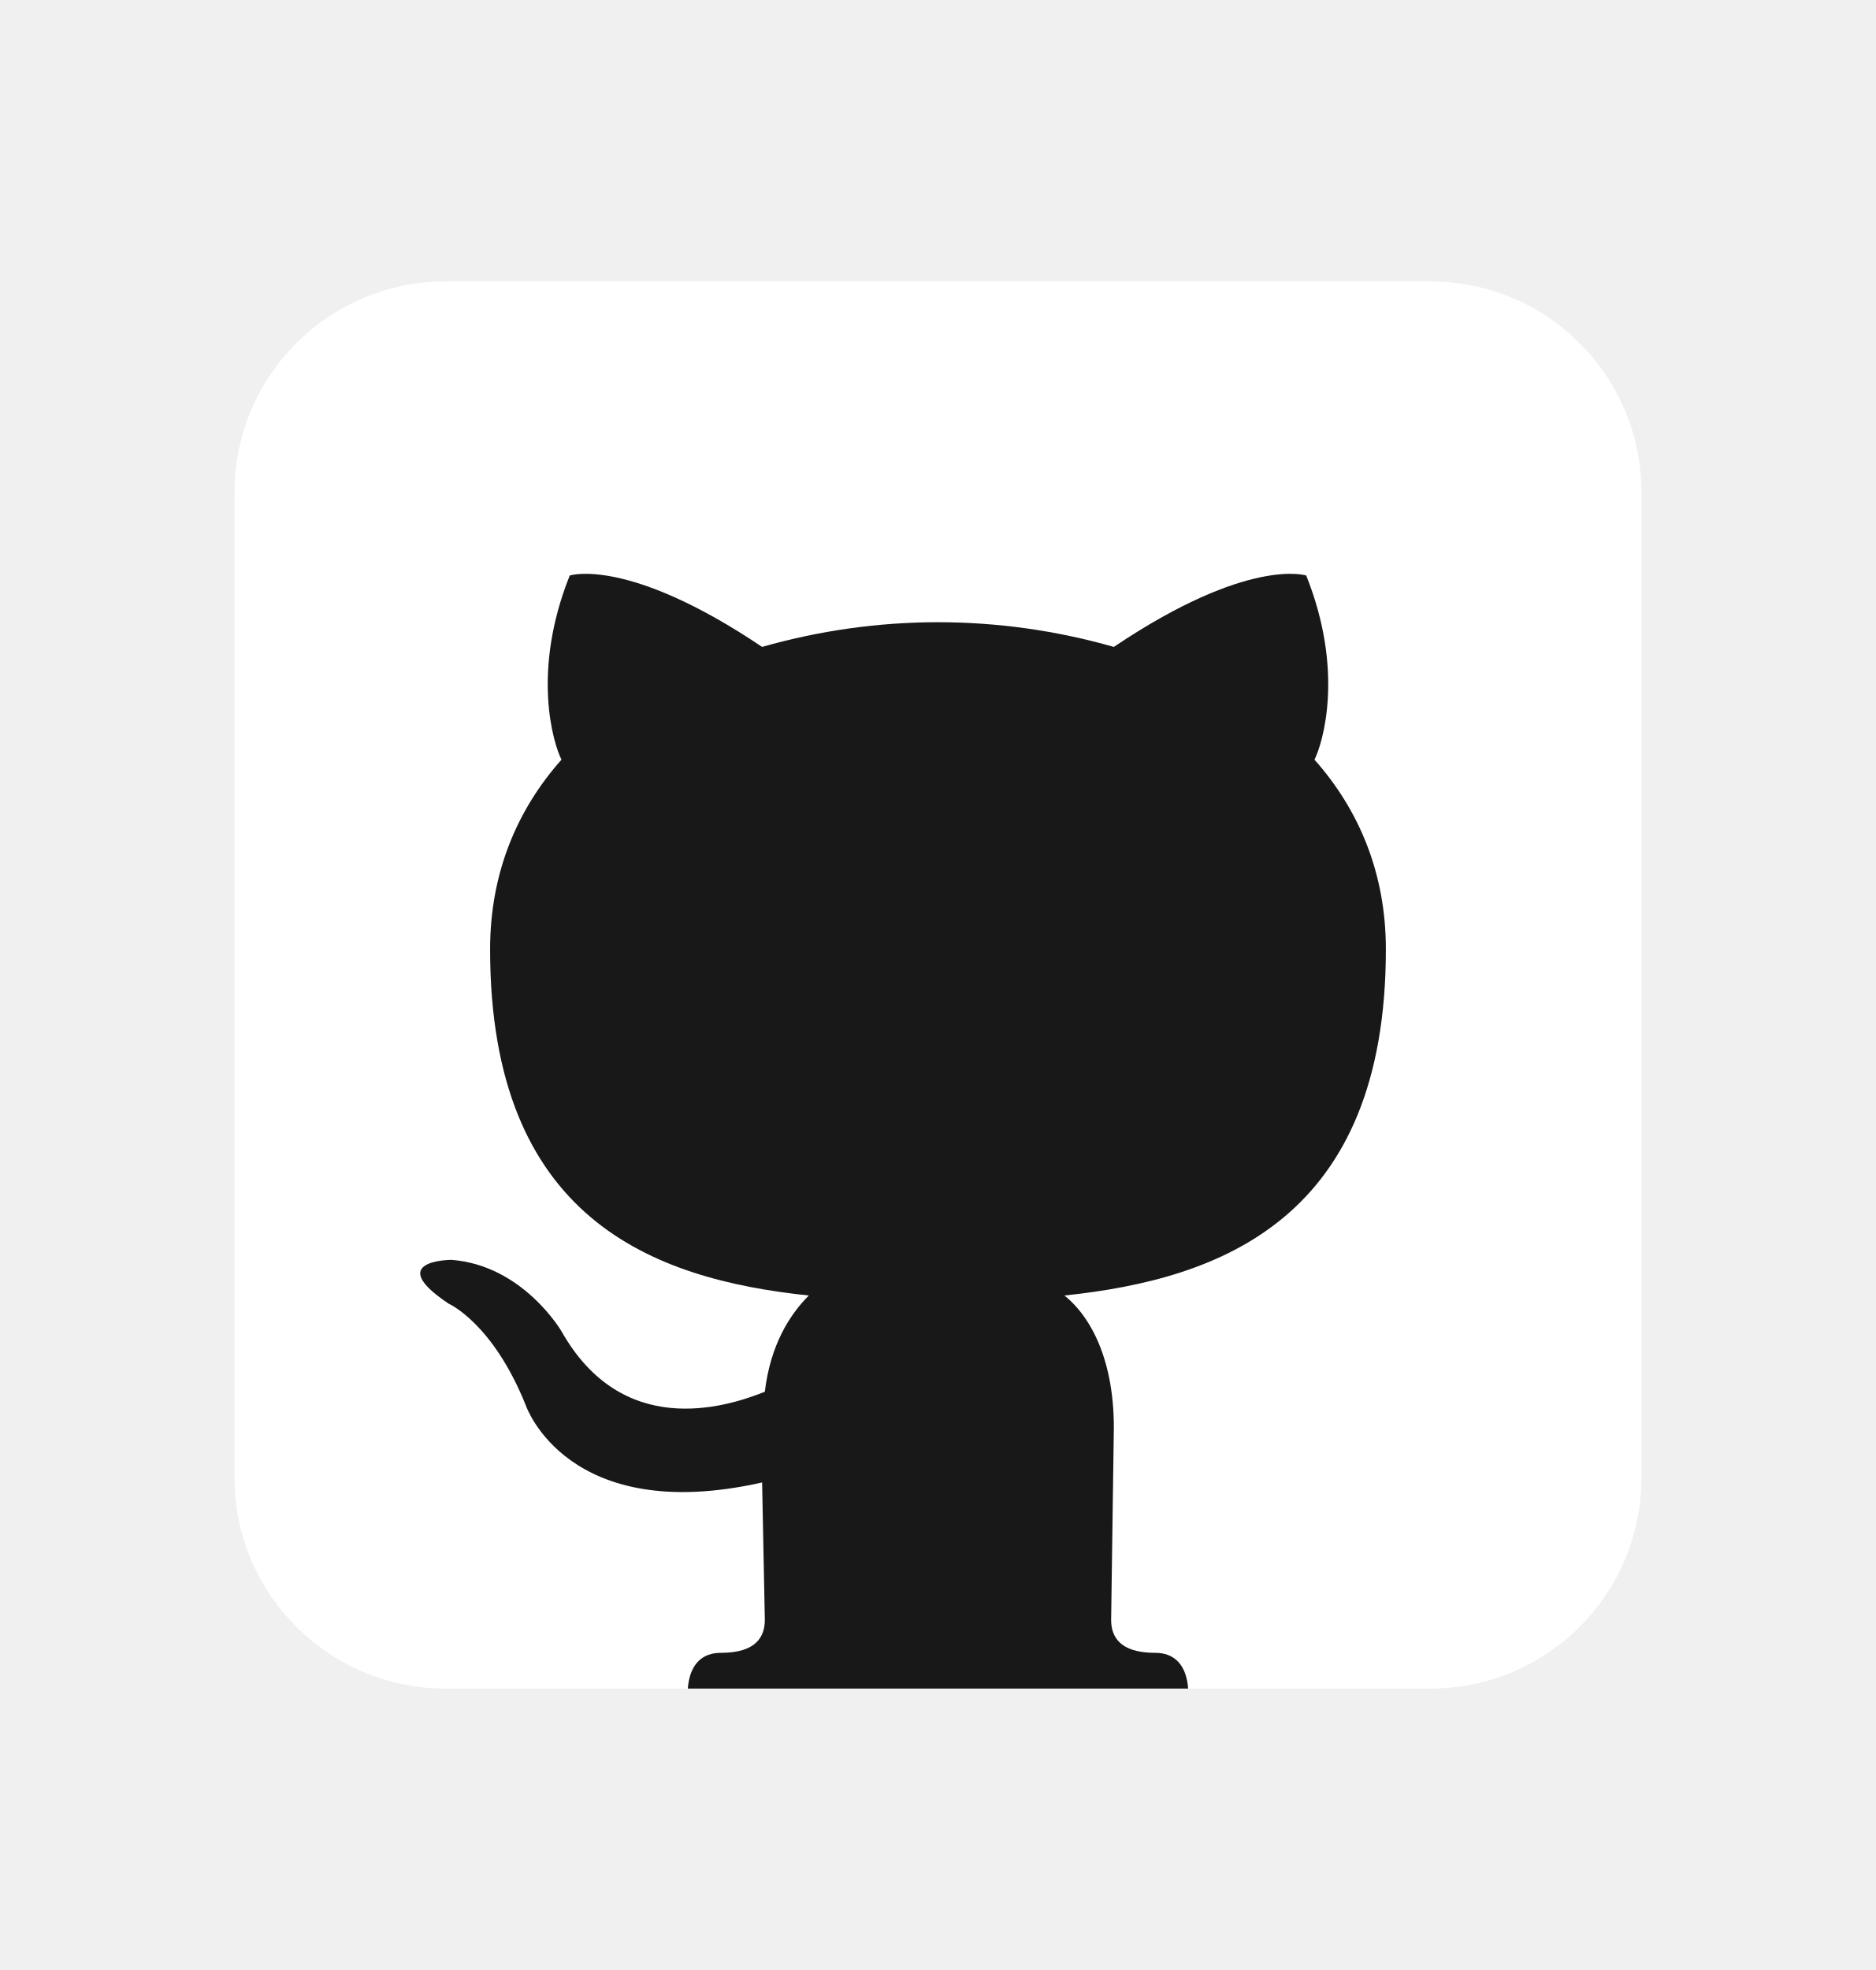
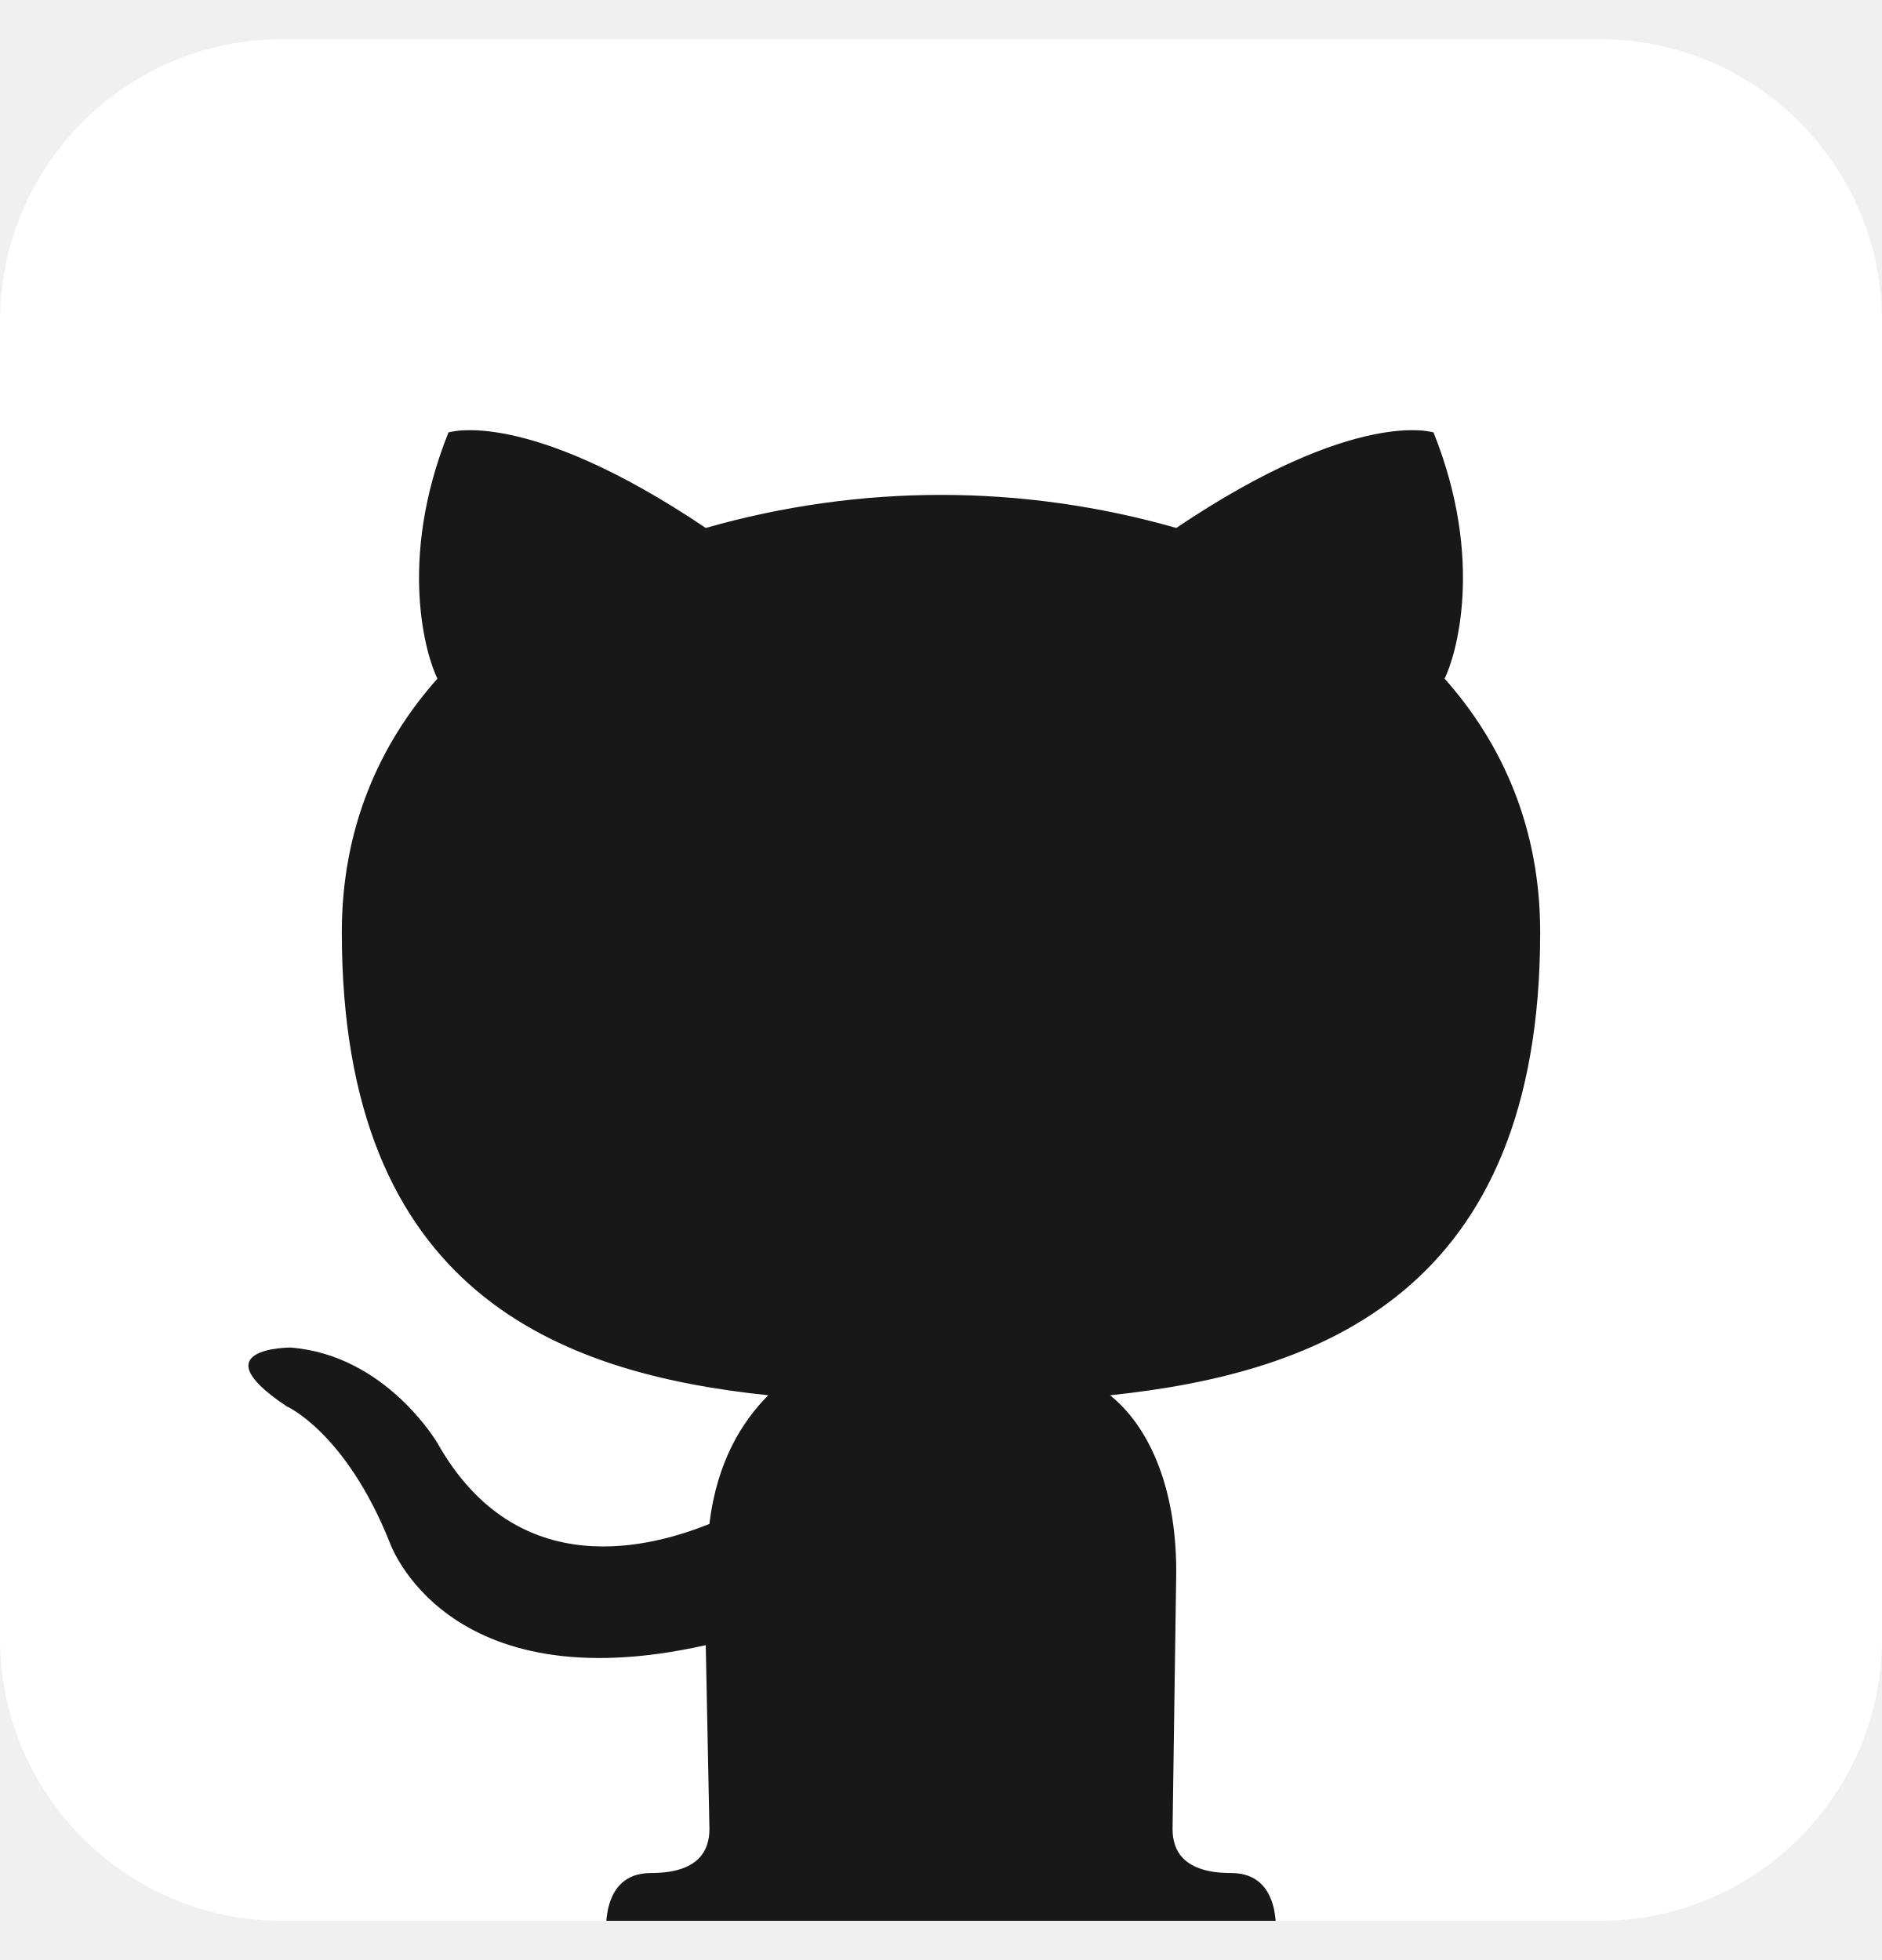
- <svg xmlns="http://www.w3.org/2000/svg" width="20" height="21" viewBox="0 0 20 21" fill="none">
-   <g clip-path="url(#clip0_507_11844)">
-     <path d="M15.25 3H4.75C3.507 3 2.5 4.007 2.5 5.25V15.75C2.5 16.993 3.507 18 4.75 18H15.25C16.493 18 17.5 16.993 17.5 15.75V5.25C17.5 4.007 16.493 3 15.25 3Z" fill="white" />
-     <path d="M12.315 17.619C12.725 17.619 12.666 18.117 12.666 18.117H7.334C7.334 18.117 7.275 17.619 7.686 17.619C8.066 17.619 8.154 17.443 8.154 17.267L8.125 15.803C6.045 16.271 5.606 14.982 5.606 14.982C5.254 14.103 4.785 13.898 4.785 13.898C4.082 13.43 4.814 13.43 4.814 13.43C5.576 13.488 5.986 14.191 5.986 14.191C6.631 15.334 7.715 15.012 8.154 14.836C8.213 14.338 8.418 14.015 8.623 13.81C6.953 13.635 5.225 12.99 5.225 10.119C5.225 9.299 5.518 8.625 5.986 8.098C5.898 7.922 5.664 7.16 6.074 6.135C6.074 6.135 6.689 5.93 8.125 6.896C9.355 6.545 10.645 6.545 11.875 6.896C13.311 5.93 13.926 6.135 13.926 6.135C14.336 7.16 14.102 7.922 14.014 8.098C14.482 8.625 14.775 9.299 14.775 10.119C14.775 12.99 13.018 13.635 11.348 13.81C11.641 14.045 11.875 14.514 11.875 15.217L11.846 17.267C11.846 17.443 11.934 17.619 12.315 17.619Z" fill="#181818" />
+ <svg xmlns="http://www.w3.org/2000/svg" width="24" height="25" viewBox="0 0 24 25" fill="none">
+   <g clip-path="url(#clip0_201_2660)">
+     <path d="M20.4 0.5H3.6C1.612 0.5 0 2.112 0 4.1V20.9C0 22.888 1.612 24.5 3.6 24.5H20.4C22.388 24.5 24 22.888 24 20.9V4.1C24 2.112 22.388 0.5 20.4 0.5Z" fill="white" />
+     <path d="M15.703 23.891C16.359 23.891 16.266 24.688 16.266 24.688H7.734C7.734 24.688 7.641 23.891 8.297 23.891C8.906 23.891 9.047 23.609 9.047 23.328L9 20.984C5.672 21.734 4.969 19.672 4.969 19.672C4.406 18.266 3.656 17.938 3.656 17.938C2.531 17.188 3.703 17.188 3.703 17.188C4.922 17.281 5.578 18.406 5.578 18.406C6.609 20.234 8.344 19.719 9.047 19.438C9.141 18.641 9.469 18.125 9.797 17.797C7.125 17.516 4.359 16.484 4.359 11.891C4.359 10.578 4.828 9.5 5.578 8.656C5.438 8.375 5.062 7.156 5.719 5.516C5.719 5.516 6.703 5.188 9 6.734C10.969 6.172 13.031 6.172 15 6.734C17.297 5.188 18.281 5.516 18.281 5.516C18.938 7.156 18.562 8.375 18.422 8.656C19.172 9.5 19.641 10.578 19.641 11.891C19.641 16.484 16.828 17.516 14.156 17.797C14.625 18.172 15 18.922 15 20.047L14.953 23.328C14.953 23.609 15.094 23.891 15.703 23.891Z" fill="#181818" />
  </g>
  <defs>
-     <clipPath id="clip0_507_11844">
-       <rect width="15" height="15" fill="white" transform="translate(2.5 3)" />
+     <clipPath id="clip0_201_2660">
+       <rect width="24" height="24" fill="white" transform="translate(0 0.5)" />
    </clipPath>
  </defs>
</svg>
